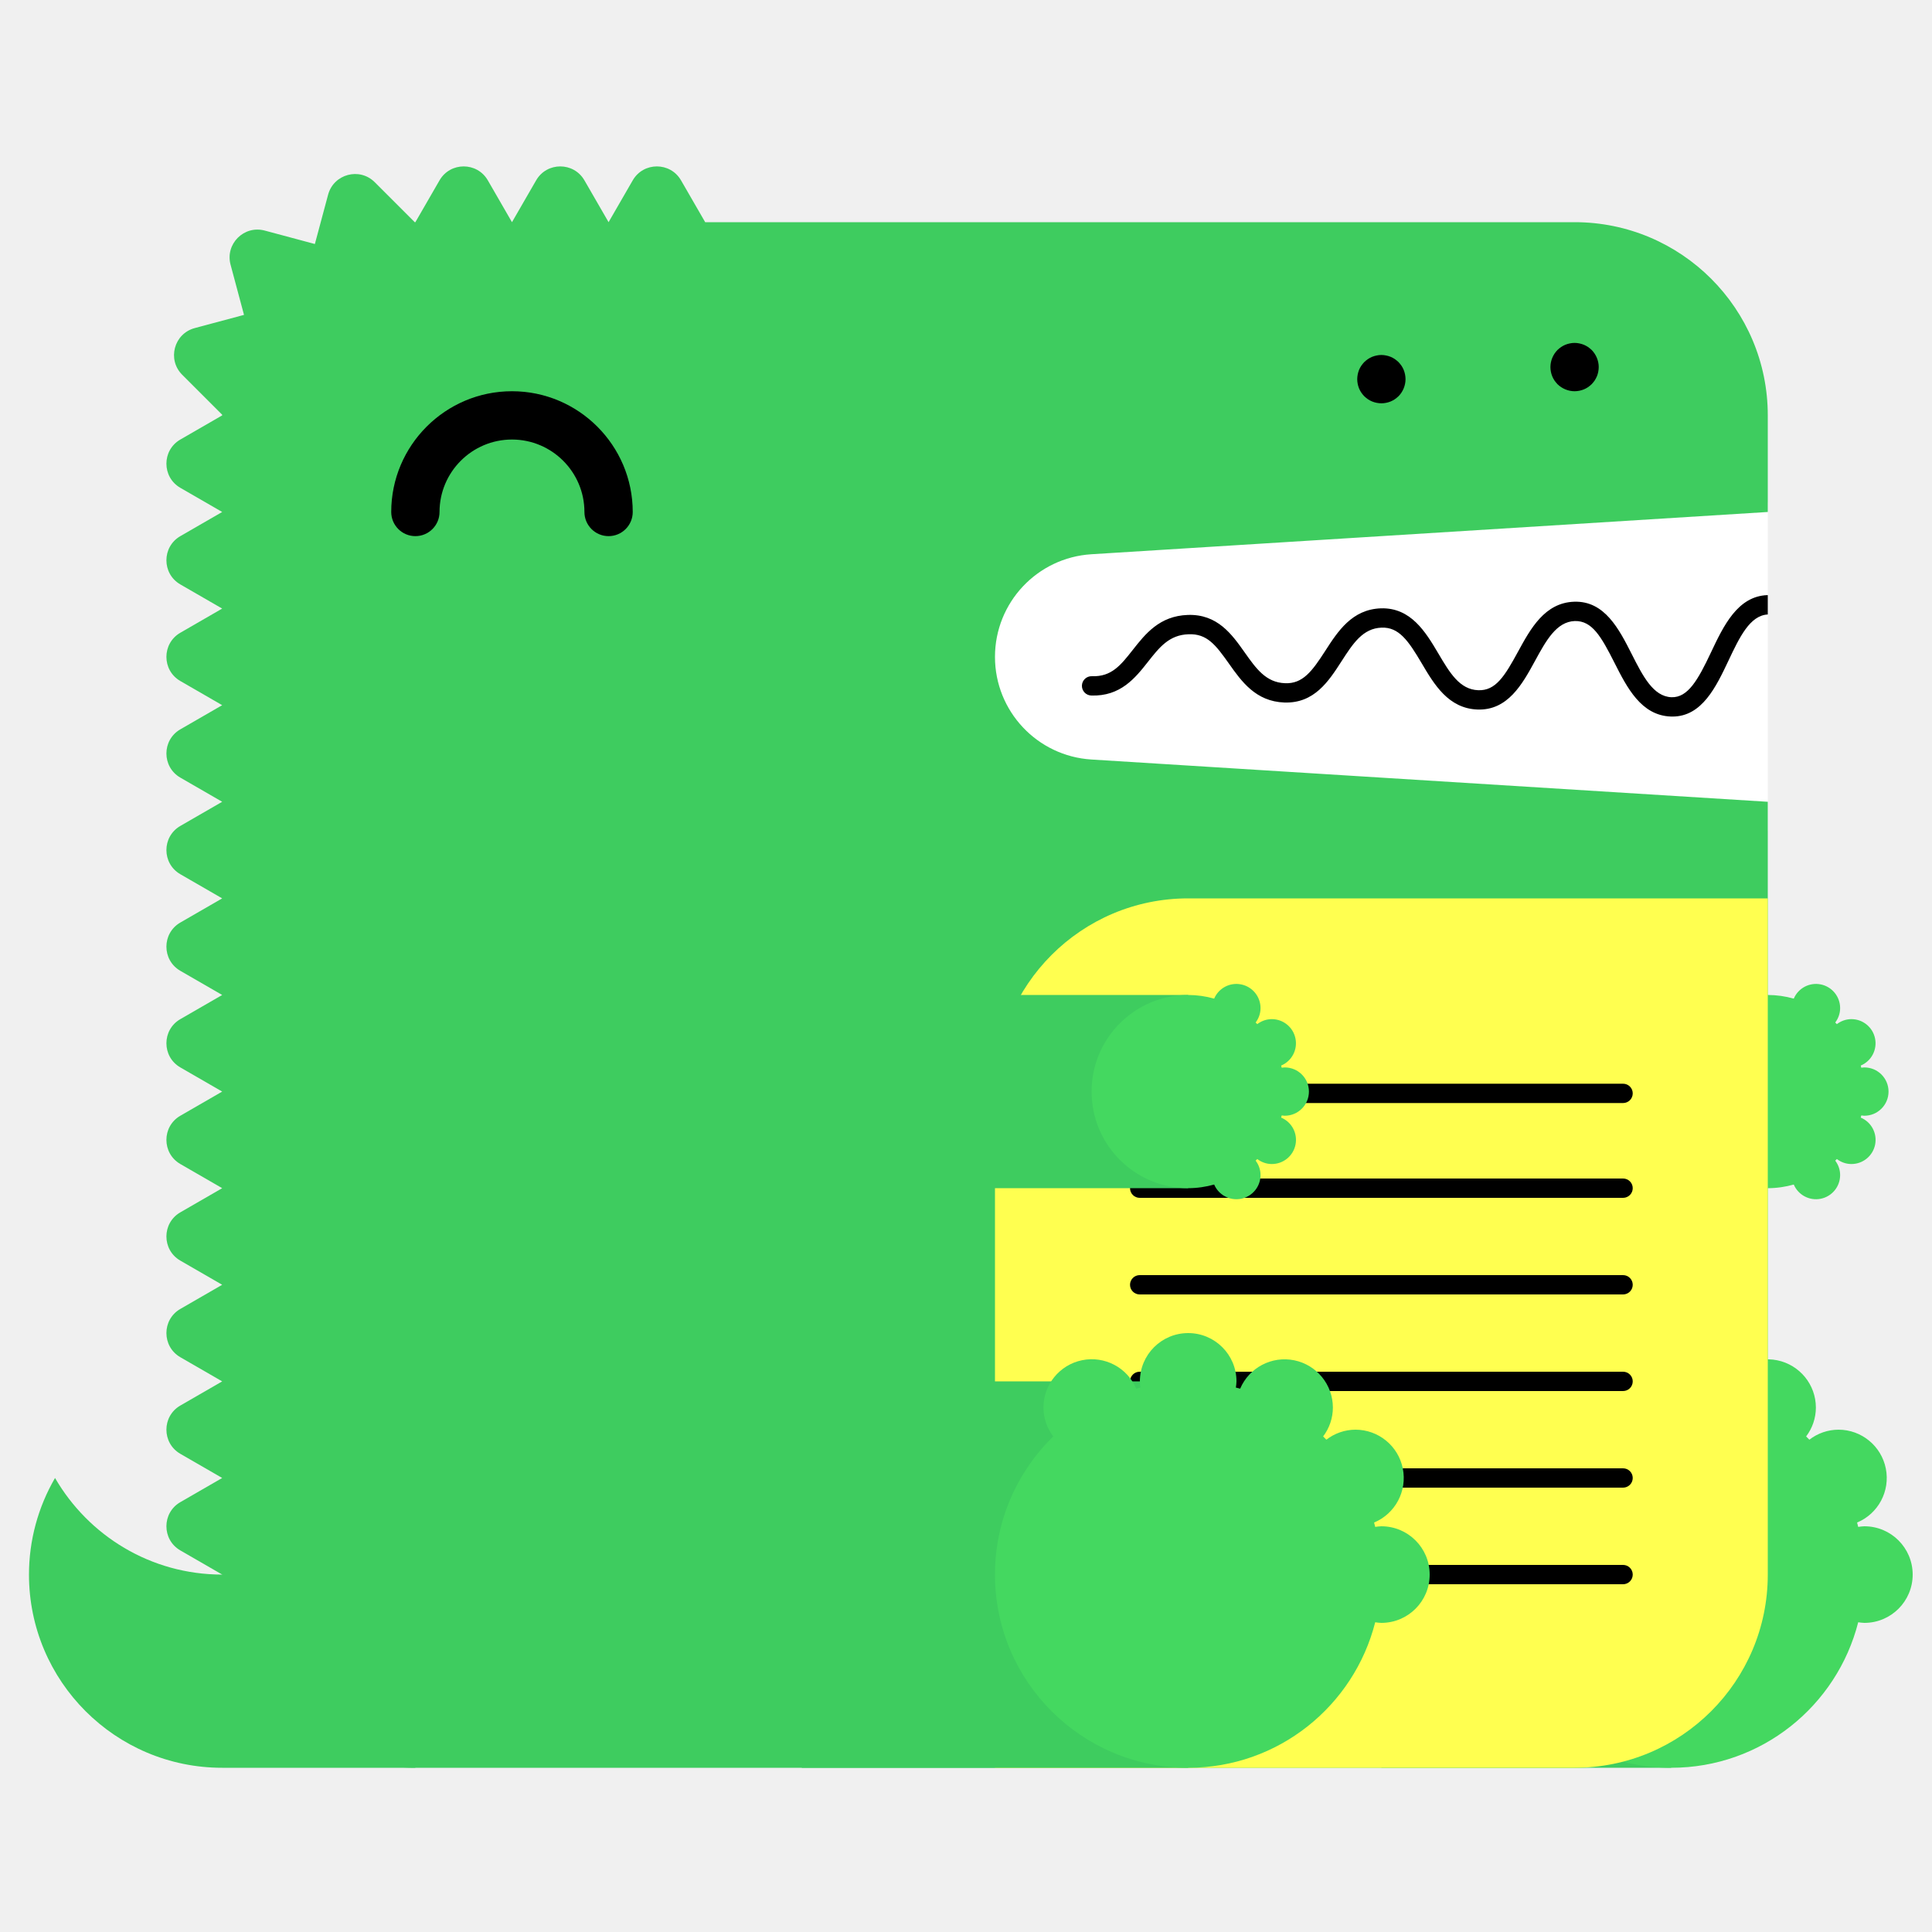
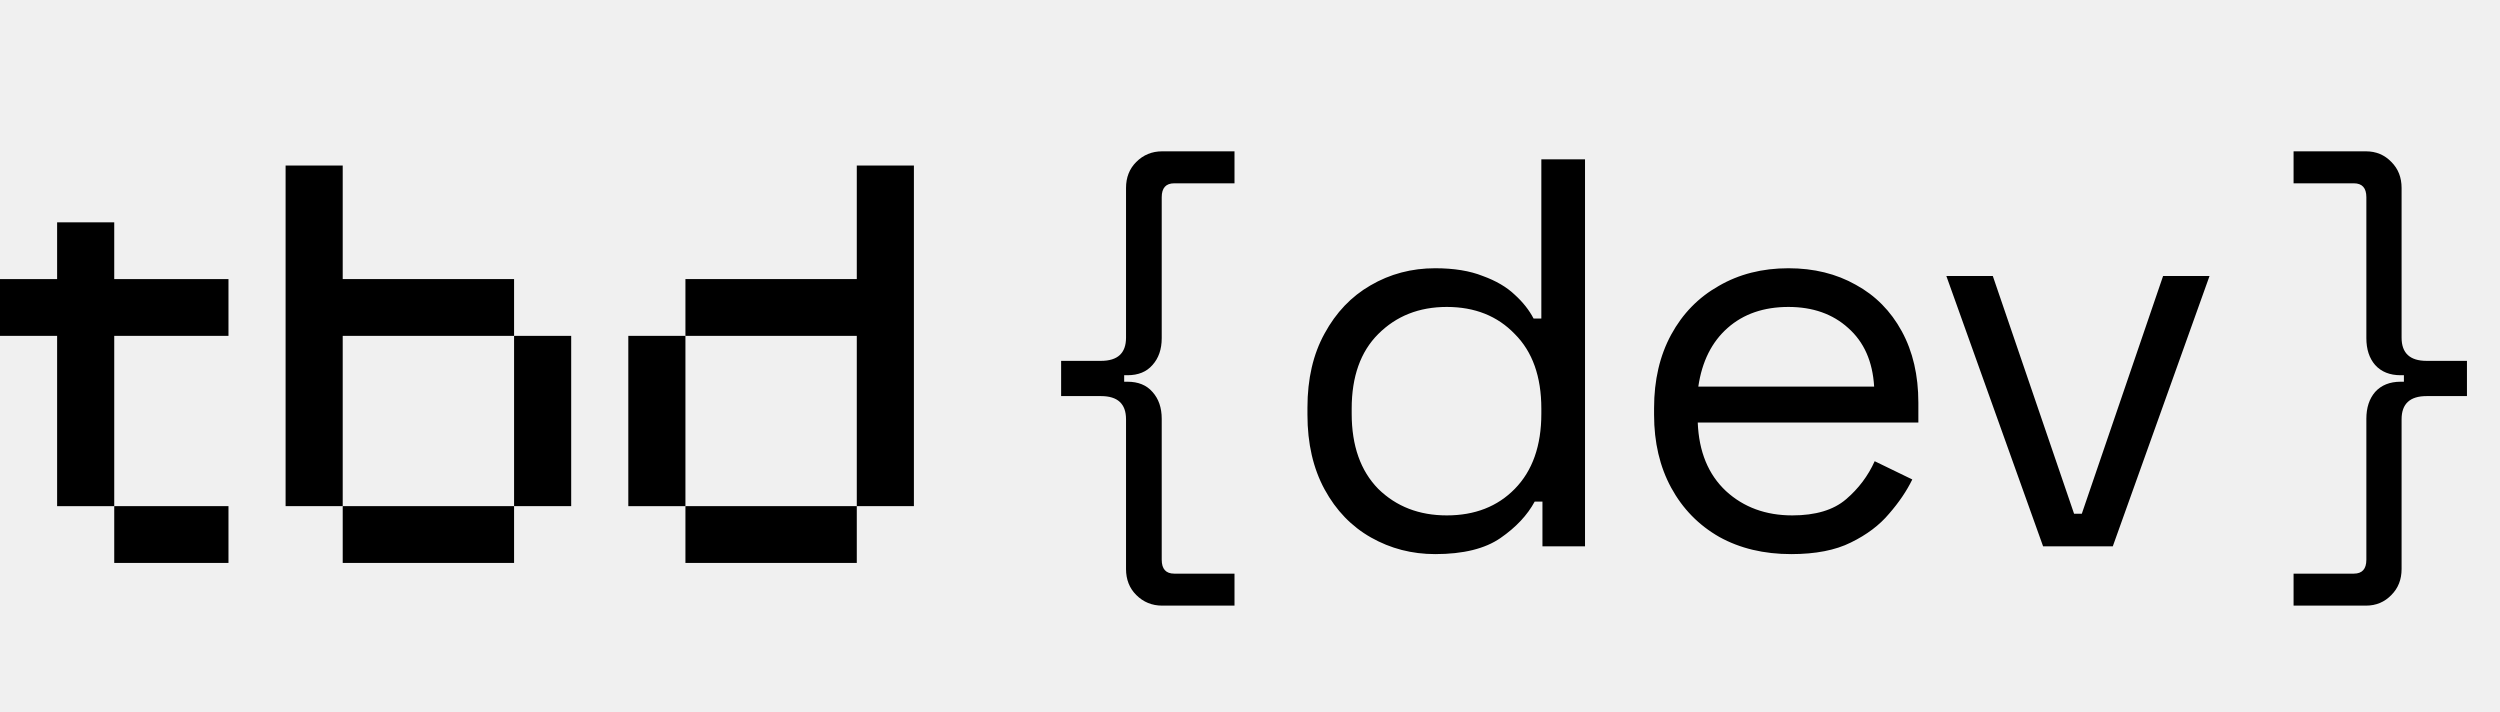
- <svg xmlns="http://www.w3.org/2000/svg" width="200" height="200" viewBox="0 0 200 200">
-   <g fill="none" fill-rule="evenodd">
-     <path fill="#FFF" d="M99 52h84v34H99z" />
-     <path d="M23 163c-7.398 0-13.843-4.027-17.303-10A19.886 19.886 0 0 0 3 163c0 11.046 8.954 20 20 20h20v-20H23z" fill="#3ECC5F" />
-     <path d="M112.98 57.376L183 53V43c0-11.046-8.954-20-20-20H73l-2.5-4.33c-1.112-1.925-3.889-1.925-5 0L63 23l-2.5-4.33c-1.111-1.925-3.889-1.925-5 0L53 23l-2.5-4.33c-1.111-1.925-3.889-1.925-5 0L43 23c-.022 0-.042.003-.065.003l-4.142-4.141c-1.57-1.571-4.252-.853-4.828 1.294l-1.369 5.104-5.192-1.392c-2.148-.575-4.111 1.389-3.535 3.536l1.39 5.193-5.102 1.367c-2.148.576-2.867 3.259-1.296 4.83l4.142 4.142c0 .021-.003.042-.003.064l-4.33 2.5c-1.925 1.111-1.925 3.889 0 5L23 53l-4.33 2.5c-1.925 1.111-1.925 3.889 0 5L23 63l-4.33 2.5c-1.925 1.111-1.925 3.889 0 5L23 73l-4.33 2.5c-1.925 1.111-1.925 3.889 0 5L23 83l-4.33 2.5c-1.925 1.111-1.925 3.889 0 5L23 93l-4.33 2.5c-1.925 1.111-1.925 3.889 0 5L23 103l-4.33 2.5c-1.925 1.111-1.925 3.889 0 5L23 113l-4.33 2.5c-1.925 1.111-1.925 3.889 0 5L23 123l-4.33 2.5c-1.925 1.111-1.925 3.889 0 5L23 133l-4.33 2.5c-1.925 1.111-1.925 3.889 0 5L23 143l-4.33 2.5c-1.925 1.111-1.925 3.889 0 5L23 153l-4.33 2.5c-1.925 1.111-1.925 3.889 0 5L23 163c0 11.046 8.954 20 20 20h120c11.046 0 20-8.954 20-20V83l-70.02-4.376A10.645 10.645 0 0 1 103 68c0-5.621 4.37-10.273 9.98-10.624" fill="#3ECC5F" />
-     <path fill="#3ECC5F" d="M143 183h30v-40h-30z" />
-     <path d="M193 158c-.219 0-.428.037-.639.064-.038-.15-.074-.301-.116-.451A5 5 0 0 0 190.32 148a4.96 4.96 0 0 0-3.016 1.036 26.531 26.531 0 0 0-.335-.336 4.955 4.955 0 0 0 1.011-2.987 5 5 0 0 0-9.599-1.959c-.148-.042-.297-.077-.445-.115.027-.211.064-.42.064-.639a5 5 0 0 0-5-5 5 5 0 0 0-5 5c0 .219.037.428.064.639-.148.038-.297.073-.445.115a4.998 4.998 0 0 0-9.599 1.959c0 1.125.384 2.151 1.011 2.987-3.717 3.632-6.031 8.693-6.031 14.3 0 11.046 8.954 20 20 20 9.339 0 17.16-6.41 19.361-15.064.211.027.42.064.639.064a5 5 0 0 0 5-5 5 5 0 0 0-5-5" fill="#44D860" />
-     <path fill="#3ECC5F" d="M153 123h30v-20h-30z" />
-     <path d="M193 115.5a2.5 2.5 0 1 0 0-5c-.109 0-.214.019-.319.032-.02-.075-.037-.15-.058-.225a2.501 2.501 0 0 0-.963-4.807c-.569 0-1.088.197-1.508.518a6.653 6.653 0 0 0-.168-.168c.314-.417.506-.931.506-1.494a2.5 2.5 0 0 0-4.8-.979A9.987 9.987 0 0 0 183 103c-5.522 0-10 4.478-10 10s4.478 10 10 10c.934 0 1.833-.138 2.69-.377a2.5 2.5 0 0 0 4.8-.979c0-.563-.192-1.077-.506-1.494.057-.055.113-.111.168-.168.42.321.939.518 1.508.518a2.5 2.5 0 0 0 .963-4.807c.021-.074.038-.15.058-.225.105.013.21.032.319.032" fill="#44D860" />
-     <path d="M63 55.5a2.5 2.5 0 0 1-2.5-2.5c0-4.136-3.364-7.5-7.5-7.5s-7.5 3.364-7.5 7.5a2.5 2.5 0 1 1-5 0c0-6.893 5.607-12.5 12.5-12.5S65.5 46.107 65.5 53a2.5 2.5 0 0 1-2.5 2.5" fill="#000" />
-     <path d="M103 183h60c11.046 0 20-8.954 20-20V93h-60c-11.046 0-20 8.954-20 20v70z" fill="#FFFF50" />
-     <path d="M168.02 124h-50.04a1 1 0 1 1 0-2h50.04a1 1 0 1 1 0 2m0 20h-50.04a1 1 0 1 1 0-2h50.04a1 1 0 1 1 0 2m0 20h-50.04a1 1 0 1 1 0-2h50.04a1 1 0 1 1 0 2m0-49.814h-50.04a1 1 0 1 1 0-2h50.04a1 1 0 1 1 0 2m0 19.814h-50.04a1 1 0 1 1 0-2h50.04a1 1 0 1 1 0 2m0 20h-50.04a1 1 0 1 1 0-2h50.04a1 1 0 1 1 0 2M183 61.611c-.012 0-.022-.006-.034-.005-3.09.105-4.552 3.196-5.842 5.923-1.346 2.85-2.387 4.703-4.093 4.647-1.889-.068-2.969-2.202-4.113-4.46-1.314-2.594-2.814-5.536-5.963-5.426-3.046.104-4.513 2.794-5.807 5.167-1.377 2.528-2.314 4.065-4.121 3.994-1.927-.07-2.951-1.805-4.136-3.813-1.321-2.236-2.848-4.75-5.936-4.664-2.994.103-4.465 2.385-5.763 4.4-1.373 2.13-2.335 3.428-4.165 3.351-1.973-.07-2.992-1.51-4.171-3.177-1.324-1.873-2.816-3.993-5.895-3.89-2.928.1-4.399 1.97-5.696 3.618-1.232 1.564-2.194 2.802-4.229 2.724a1 1 0 0 0-.072 2c3.017.101 4.545-1.8 5.872-3.487 1.177-1.496 2.193-2.787 4.193-2.855 1.926-.082 2.829 1.115 4.195 3.045 1.297 1.834 2.769 3.914 5.731 4.021 3.103.104 4.596-2.215 5.918-4.267 1.182-1.834 2.202-3.417 4.15-3.484 1.793-.067 2.769 1.35 4.145 3.681 1.297 2.197 2.766 4.686 5.787 4.796 3.125.108 4.634-2.62 5.949-5.035 1.139-2.088 2.214-4.06 4.119-4.126 1.793-.042 2.728 1.595 4.111 4.33 1.292 2.553 2.757 5.445 5.825 5.556l.169.003c3.064 0 4.518-3.075 5.805-5.794 1.139-2.41 2.217-4.68 4.067-4.773v-2z" fill="#000" />
-     <path fill="#3ECC5F" d="M83 183h40v-40H83z" />
-     <path d="M143 158c-.219 0-.428.037-.639.064-.038-.15-.074-.301-.116-.451A5 5 0 0 0 140.32 148a4.96 4.96 0 0 0-3.016 1.036 26.531 26.531 0 0 0-.335-.336 4.955 4.955 0 0 0 1.011-2.987 5 5 0 0 0-9.599-1.959c-.148-.042-.297-.077-.445-.115.027-.211.064-.42.064-.639a5 5 0 0 0-5-5 5 5 0 0 0-5 5c0 .219.037.428.064.639-.148.038-.297.073-.445.115a4.998 4.998 0 0 0-9.599 1.959c0 1.125.384 2.151 1.011 2.987-3.717 3.632-6.031 8.693-6.031 14.3 0 11.046 8.954 20 20 20 9.339 0 17.16-6.41 19.361-15.064.211.027.42.064.639.064a5 5 0 0 0 5-5 5 5 0 0 0-5-5" fill="#44D860" />
-     <path fill="#3ECC5F" d="M83 123h40v-20H83z" />
-     <path d="M133 115.5a2.5 2.5 0 1 0 0-5c-.109 0-.214.019-.319.032-.02-.075-.037-.15-.058-.225a2.501 2.501 0 0 0-.963-4.807c-.569 0-1.088.197-1.508.518a6.653 6.653 0 0 0-.168-.168c.314-.417.506-.931.506-1.494a2.5 2.5 0 0 0-4.8-.979A9.987 9.987 0 0 0 123 103c-5.522 0-10 4.478-10 10s4.478 10 10 10c.934 0 1.833-.138 2.69-.377a2.5 2.5 0 0 0 4.8-.979c0-.563-.192-1.077-.506-1.494.057-.055.113-.111.168-.168.42.321.939.518 1.508.518a2.5 2.5 0 0 0 .963-4.807c.021-.074.038-.15.058-.225.105.013.21.032.319.032" fill="#44D860" />
-     <path d="M143 41.75c-.16 0-.33-.02-.49-.05a2.52 2.52 0 0 1-.47-.14c-.15-.06-.29-.14-.431-.23-.13-.09-.259-.2-.38-.31-.109-.12-.219-.24-.309-.38s-.17-.28-.231-.43a2.619 2.619 0 0 1-.189-.96c0-.16.02-.33.05-.49.03-.16.08-.31.139-.47.061-.15.141-.29.231-.43.09-.13.2-.26.309-.38.121-.11.25-.22.38-.31.141-.09.281-.17.431-.23.149-.06.31-.11.47-.14.32-.07.65-.07.98 0 .159.03.32.08.47.14.149.06.29.14.43.23.13.09.259.2.38.31.11.12.22.25.31.38.09.14.17.28.23.43.06.16.11.31.14.47.029.16.05.33.05.49 0 .66-.271 1.31-.73 1.77-.121.11-.25.22-.38.31-.14.09-.281.17-.43.23a2.565 2.565 0 0 1-.96.19m20-1.25c-.66 0-1.3-.27-1.771-.73a3.802 3.802 0 0 1-.309-.38c-.09-.14-.17-.28-.231-.43a2.619 2.619 0 0 1-.189-.96c0-.66.27-1.3.729-1.77.121-.11.25-.22.38-.31.141-.09.281-.17.431-.23.149-.06.31-.11.47-.14.32-.07.66-.07.98 0 .159.03.32.08.47.14.149.06.29.14.43.23.13.09.259.2.38.31.459.47.73 1.11.73 1.77 0 .16-.021.33-.05.49-.03.16-.08.32-.14.47-.07.15-.14.29-.23.43-.09.13-.2.26-.31.38-.121.11-.25.22-.38.31-.14.09-.281.17-.43.23a2.565 2.565 0 0 1-.96.19" fill="#000" />
+ <svg xmlns="http://www.w3.org/2000/svg" width="151" height="43" viewBox="0 0 151 43" fill="none">
+   <g clip-path="url(#clip0_4342_8280)">
+     <path d="M86.685 33.468C85.282 33.468 83.991 33.134 82.811 32.466C81.631 31.798 80.696 30.829 80.006 29.56C79.316 28.291 78.97 26.788 78.97 25.052V24.617C78.97 22.881 79.316 21.389 80.006 20.142C80.696 18.873 81.62 17.905 82.778 17.237C83.957 16.547 85.26 16.202 86.685 16.202C87.82 16.202 88.778 16.358 89.557 16.669C90.359 16.959 91.004 17.337 91.494 17.805C91.984 18.25 92.362 18.729 92.629 19.241H93.097V9.623H95.735V33H93.164V30.295H92.696C92.251 31.119 91.561 31.853 90.626 32.499C89.691 33.145 88.377 33.468 86.685 33.468ZM87.386 31.13C89.078 31.13 90.448 30.596 91.494 29.527C92.563 28.436 93.097 26.922 93.097 24.985V24.684C93.097 22.747 92.563 21.244 91.494 20.176C90.448 19.085 89.078 18.539 87.386 18.539C85.716 18.539 84.336 19.085 83.245 20.176C82.176 21.244 81.642 22.747 81.642 24.684V24.985C81.642 26.922 82.176 28.436 83.245 29.527C84.336 30.596 85.716 31.13 87.386 31.13ZM108.188 33.468C106.541 33.468 105.094 33.123 103.847 32.432C102.6 31.72 101.632 30.729 100.941 29.46C100.251 28.191 99.906 26.721 99.906 25.052V24.651C99.906 22.959 100.251 21.478 100.941 20.209C101.632 18.94 102.589 17.961 103.813 17.27C105.038 16.558 106.441 16.202 108.021 16.202C109.558 16.202 110.916 16.536 112.096 17.204C113.276 17.849 114.2 18.784 114.868 20.009C115.536 21.233 115.869 22.669 115.869 24.317V25.519H102.544C102.611 27.278 103.179 28.659 104.248 29.66C105.316 30.64 106.652 31.13 108.255 31.13C109.658 31.13 110.738 30.807 111.495 30.161C112.252 29.516 112.83 28.747 113.231 27.857L115.502 28.959C115.168 29.649 114.701 30.339 114.099 31.03C113.521 31.72 112.752 32.299 111.795 32.766C110.86 33.234 109.658 33.468 108.188 33.468ZM102.578 23.349H113.198C113.109 21.834 112.586 20.654 111.628 19.808C110.693 18.962 109.491 18.539 108.021 18.539C106.53 18.539 105.305 18.962 104.348 19.808C103.39 20.654 102.8 21.834 102.578 23.349ZM123.404 33L117.559 16.669H120.365L125.274 31.03H125.741L130.651 16.669H133.456L127.612 33H123.404Z" fill="black" />
+     <path d="M138.532 36.58V34.648H142.172C142.676 34.648 142.928 34.368 142.928 33.808V25.296C142.928 24.624 143.105 24.083 143.46 23.672C143.833 23.261 144.347 23.056 145 23.056H145.196V22.664H145C144.347 22.664 143.833 22.459 143.46 22.048C143.105 21.637 142.928 21.096 142.928 20.424V11.912C142.928 11.352 142.676 11.072 142.172 11.072H138.532V9.14H142.9C143.516 9.14 144.029 9.355 144.44 9.784C144.851 10.195 145.056 10.717 145.056 11.352V20.396C145.056 21.329 145.56 21.796 146.568 21.796H149.004V23.924H146.568C145.56 23.924 145.056 24.391 145.056 25.324V34.368C145.056 35.003 144.851 35.525 144.44 35.936C144.029 36.365 143.516 36.58 142.9 36.58H138.532Z" fill="black" />
+     <path d="M70.196 36.58C69.58 36.58 69.057 36.365 68.628 35.936C68.217 35.525 68.012 35.003 68.012 34.368V25.324C68.012 24.391 67.508 23.924 66.5 23.924H64.092V21.796H66.5C67.508 21.796 68.012 21.329 68.012 20.396V11.352C68.012 10.717 68.217 10.195 68.628 9.784C69.057 9.355 69.58 9.14 70.196 9.14H74.564V11.072H70.924C70.42 11.072 70.168 11.352 70.168 11.912V20.424C70.168 21.096 69.981 21.637 69.608 22.048C69.253 22.459 68.749 22.664 68.096 22.664H67.9V23.056H68.096C68.749 23.056 69.253 23.261 69.608 23.672C69.981 24.083 70.168 24.624 70.168 25.296V33.808C70.168 34.368 70.42 34.648 70.924 34.648H74.564V36.58H70.196Z" fill="black" />
+     <g clip-path="url(#clip1_4342_8280)">
+       <path d="M6.9 16.857V13.429H3.45V16.857H0V20.286H3.45V30.572H6.9V20.286H13.8V16.857H6.9Z" fill="black" />
+       <path d="M20.7 20.286H31.05V16.857H20.7V10H17.25V30.572H20.7V20.286Z" fill="black" />
+       <path d="M20.7 30.572V34H31.05V30.571L20.7 30.572Z" fill="black" />
+       <path d="M31.05 30.571L34.5 30.572V20.286L31.05 20.286V30.571Z" fill="black" />
+       <path d="M41.4 20.286H37.95V30.572H41.4V20.286Z" fill="black" />
+       <path d="M41.4 30.572V34H51.75V30.571L41.4 30.572Z" fill="black" />
+       <path d="M51.75 10V16.857H41.4V20.286L51.75 20.286V30.571L55.2 30.572V10H51.75Z" fill="black" />
+       <path d="M13.8 34V30.571L6.9 30.572V34H13.8Z" fill="black" />
+     </g>
  </g>
+   <defs>
+     <clipPath id="clip0_4342_8280">
+       <rect width="151" height="43" fill="white" />
+     </clipPath>
+     <clipPath id="clip1_4342_8280">
+       <rect width="55.2" height="24" fill="white" transform="translate(0 10)" />
+     </clipPath>
+   </defs>
</svg>
